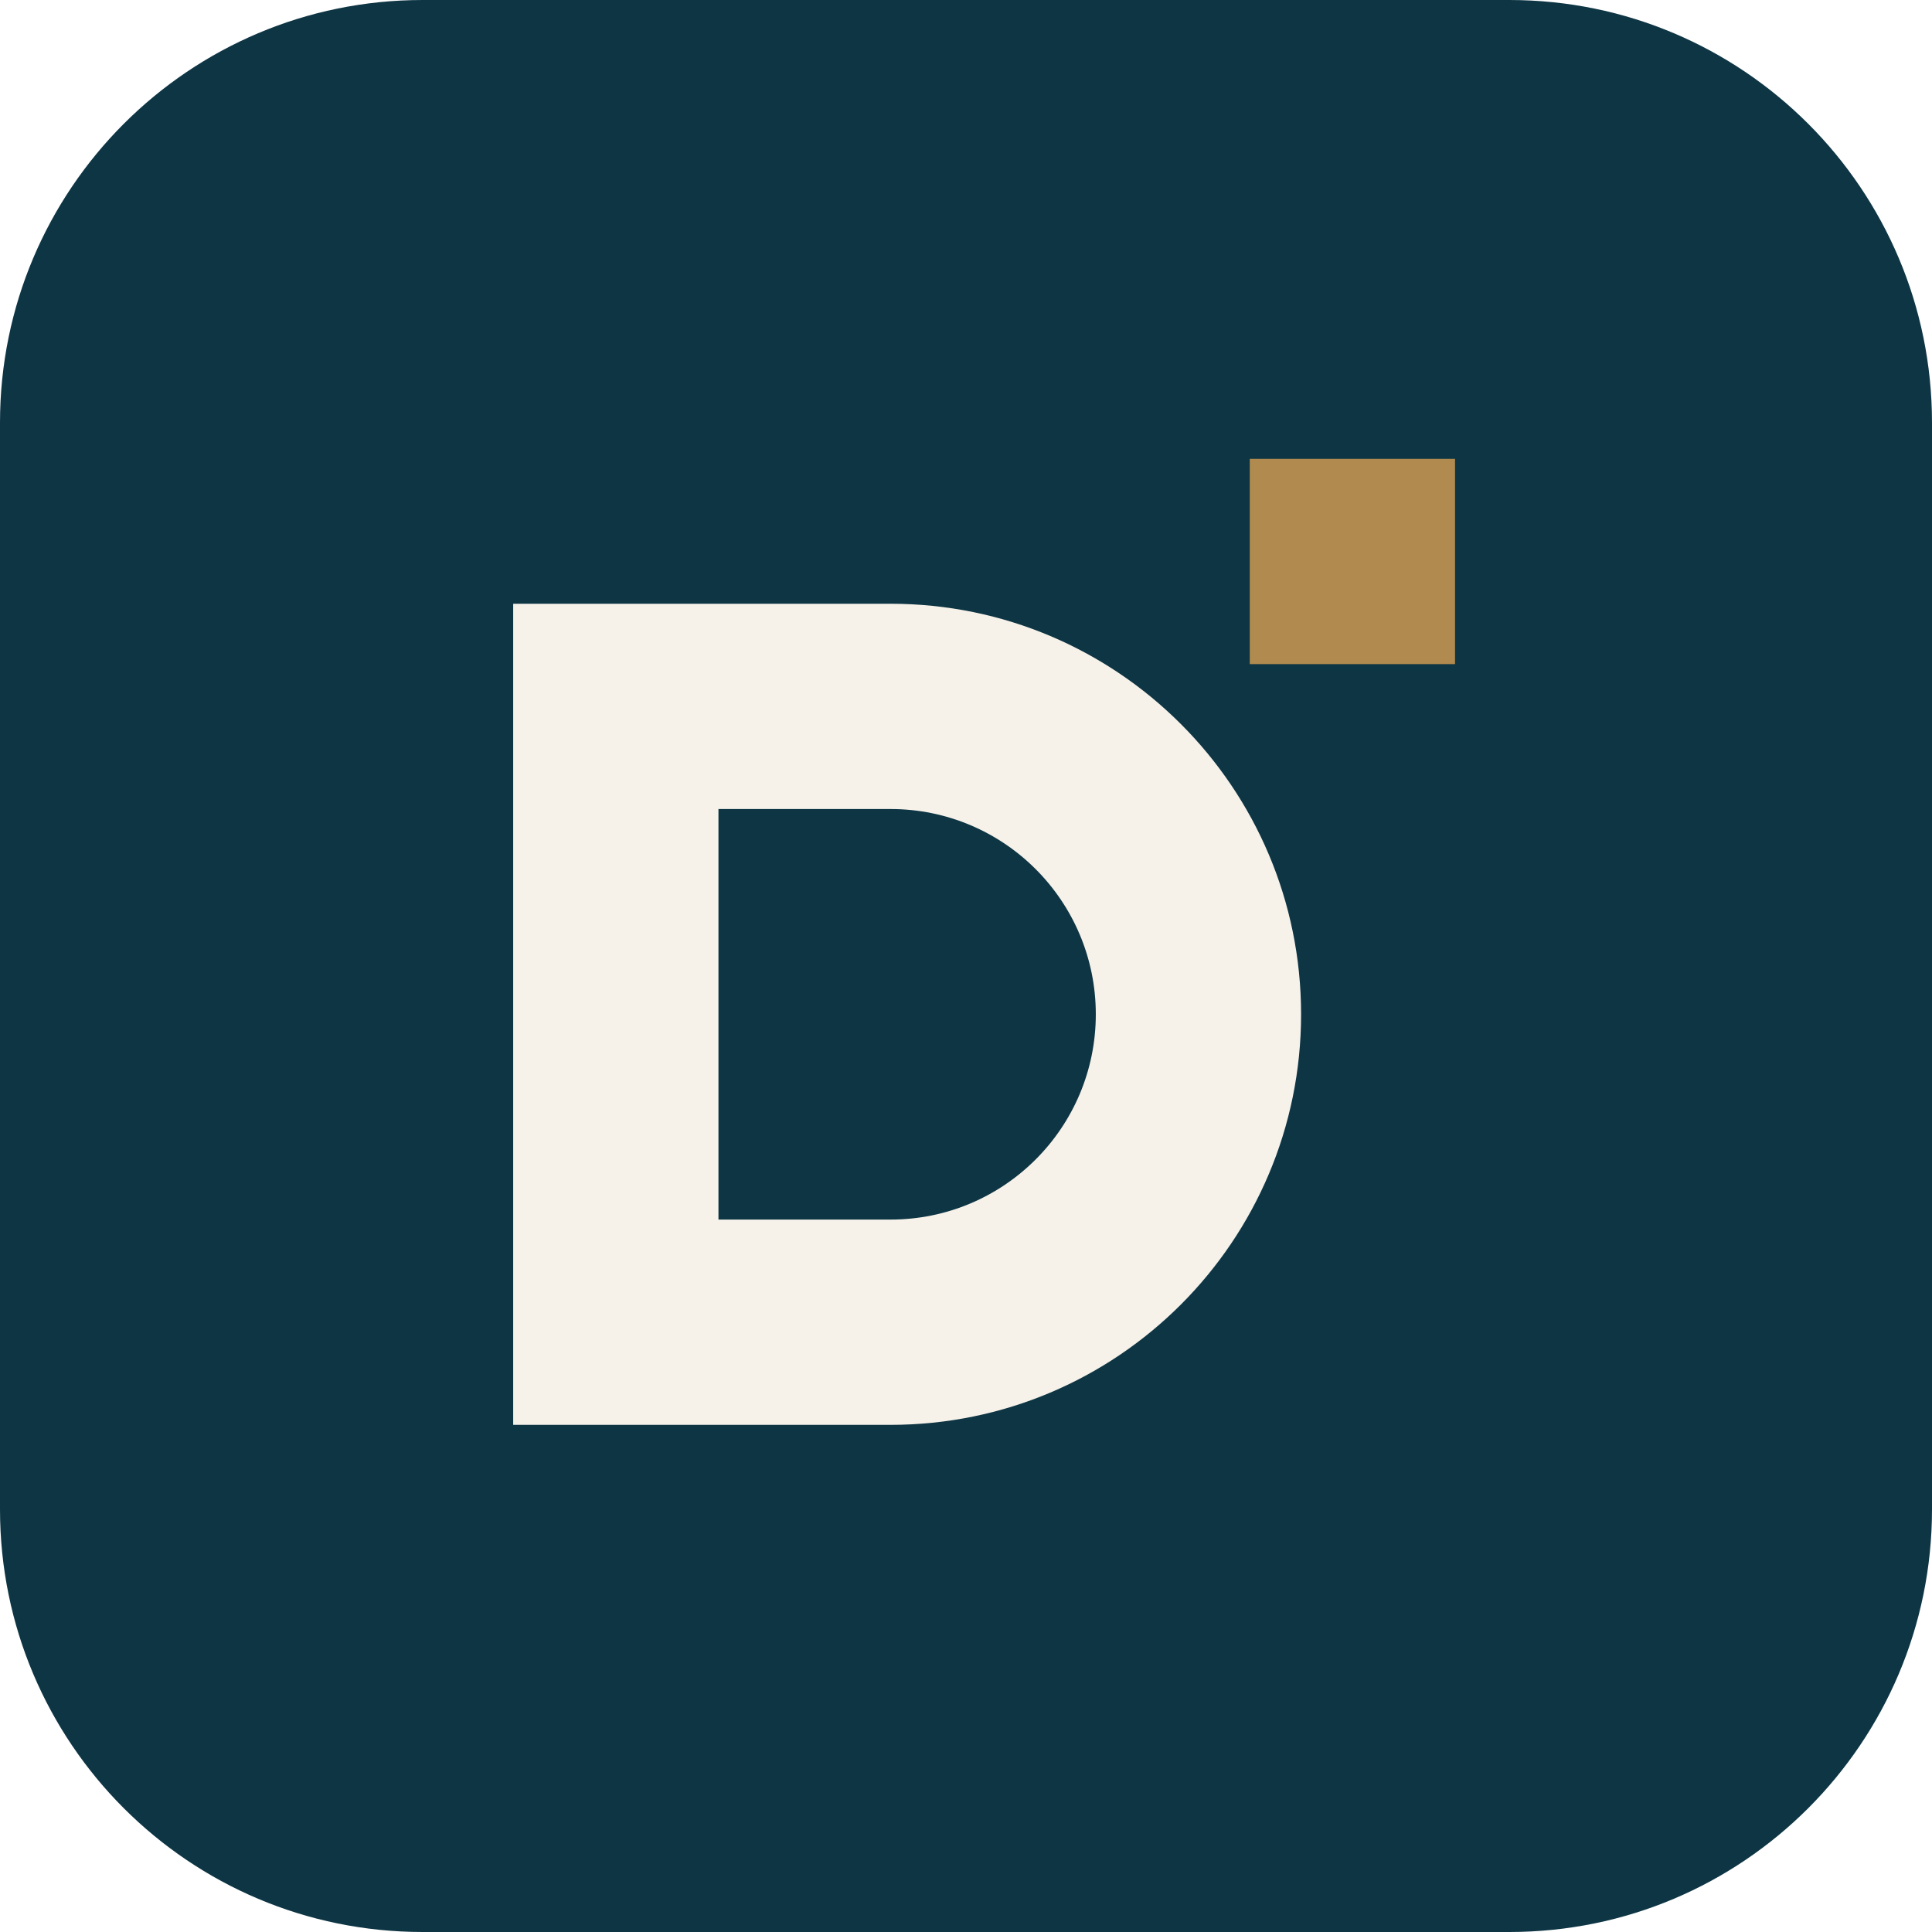
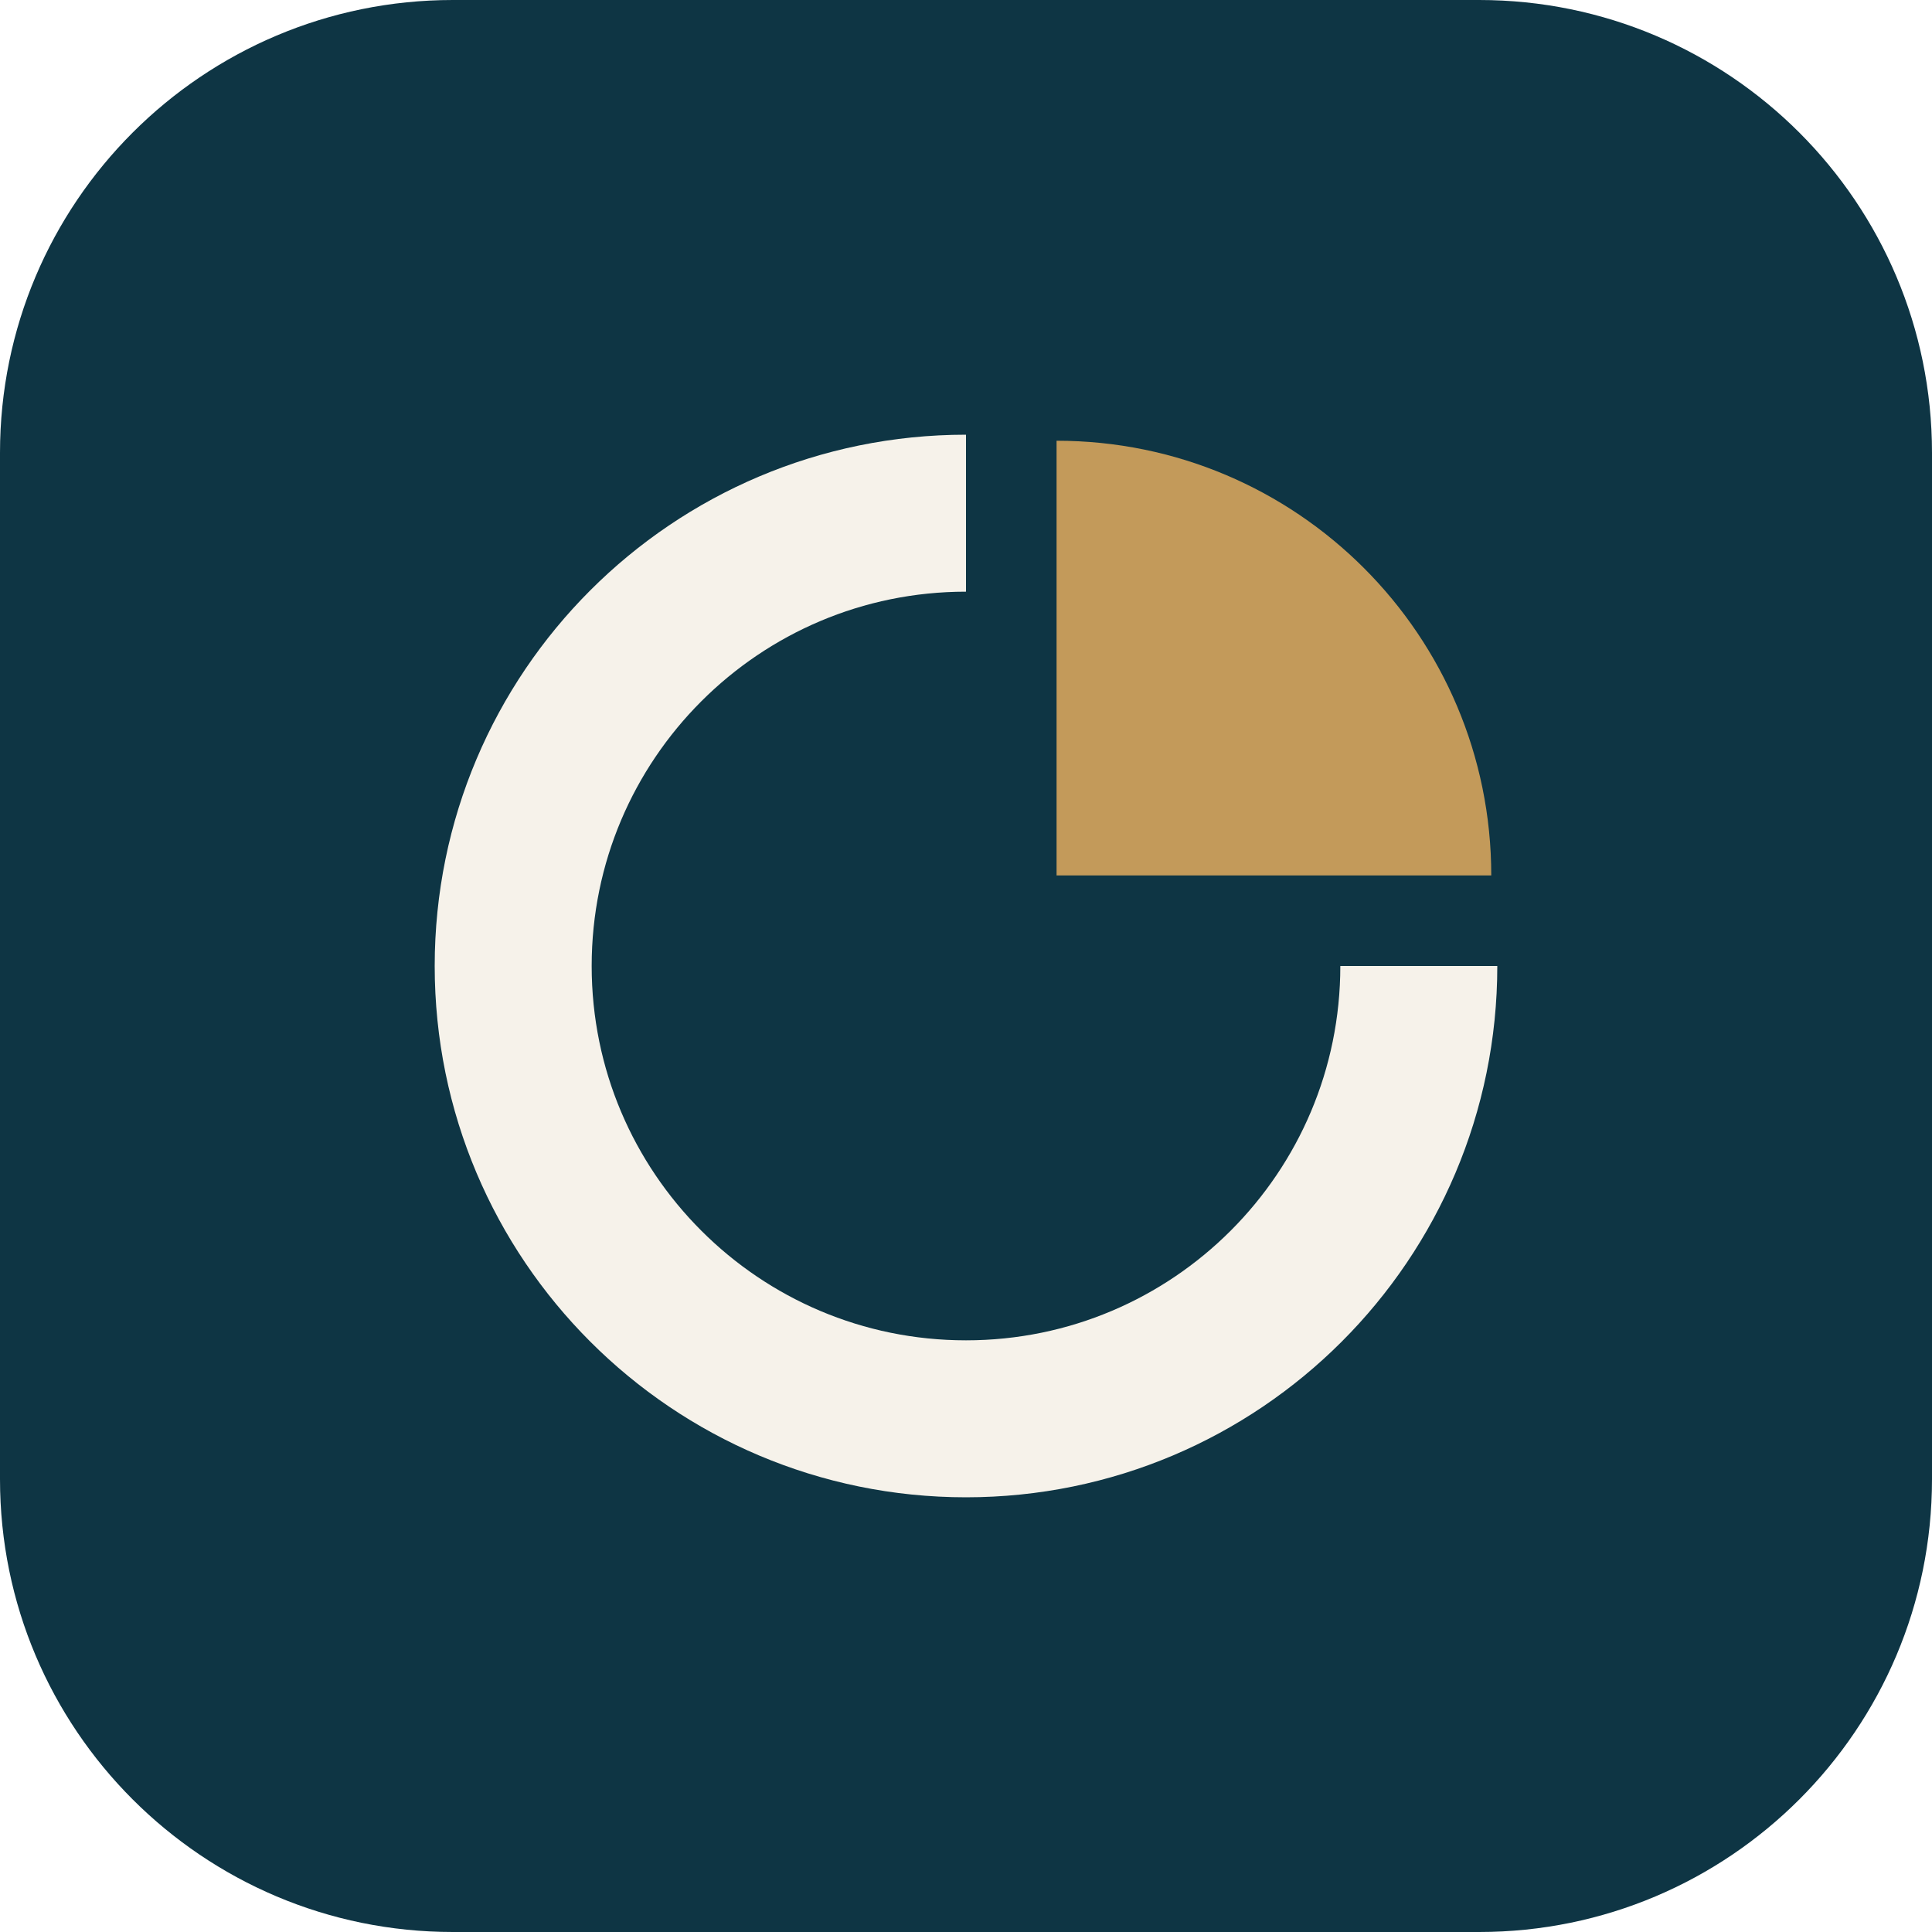
<svg xmlns="http://www.w3.org/2000/svg" viewBox="0 0 64 64" width="64" height="64" role="img" aria-label="DelaiPay">
-   <rect width="64" height="64" rx="14" fill="#0E3544" />
-   <path fill="#F6F2EA" fill-rule="evenodd" d="M17 20H29.5A13.6 13.6 0 0 1 29.5 47.2H17ZM23.8 26.8V40.4H29.5A6.8 6.8 0 0 0 29.5 26.8Z" />
-   <rect x="41.4" y="15.2" width="6.8" height="6.8" fill="#B08A4E" />
+   <rect width="64" height="64" rx="15" fill="#0E3544" />
+   <path d="M47 32A15 15 0 1 1 32 17" fill="none" stroke="#F6F2EA" stroke-width="5.2" stroke-linecap="butt" />
+   <path d="M35 29V14.6A14.4 14.4 0 0 1 49.4 29Z" fill="#C39A5A" />
</svg>
